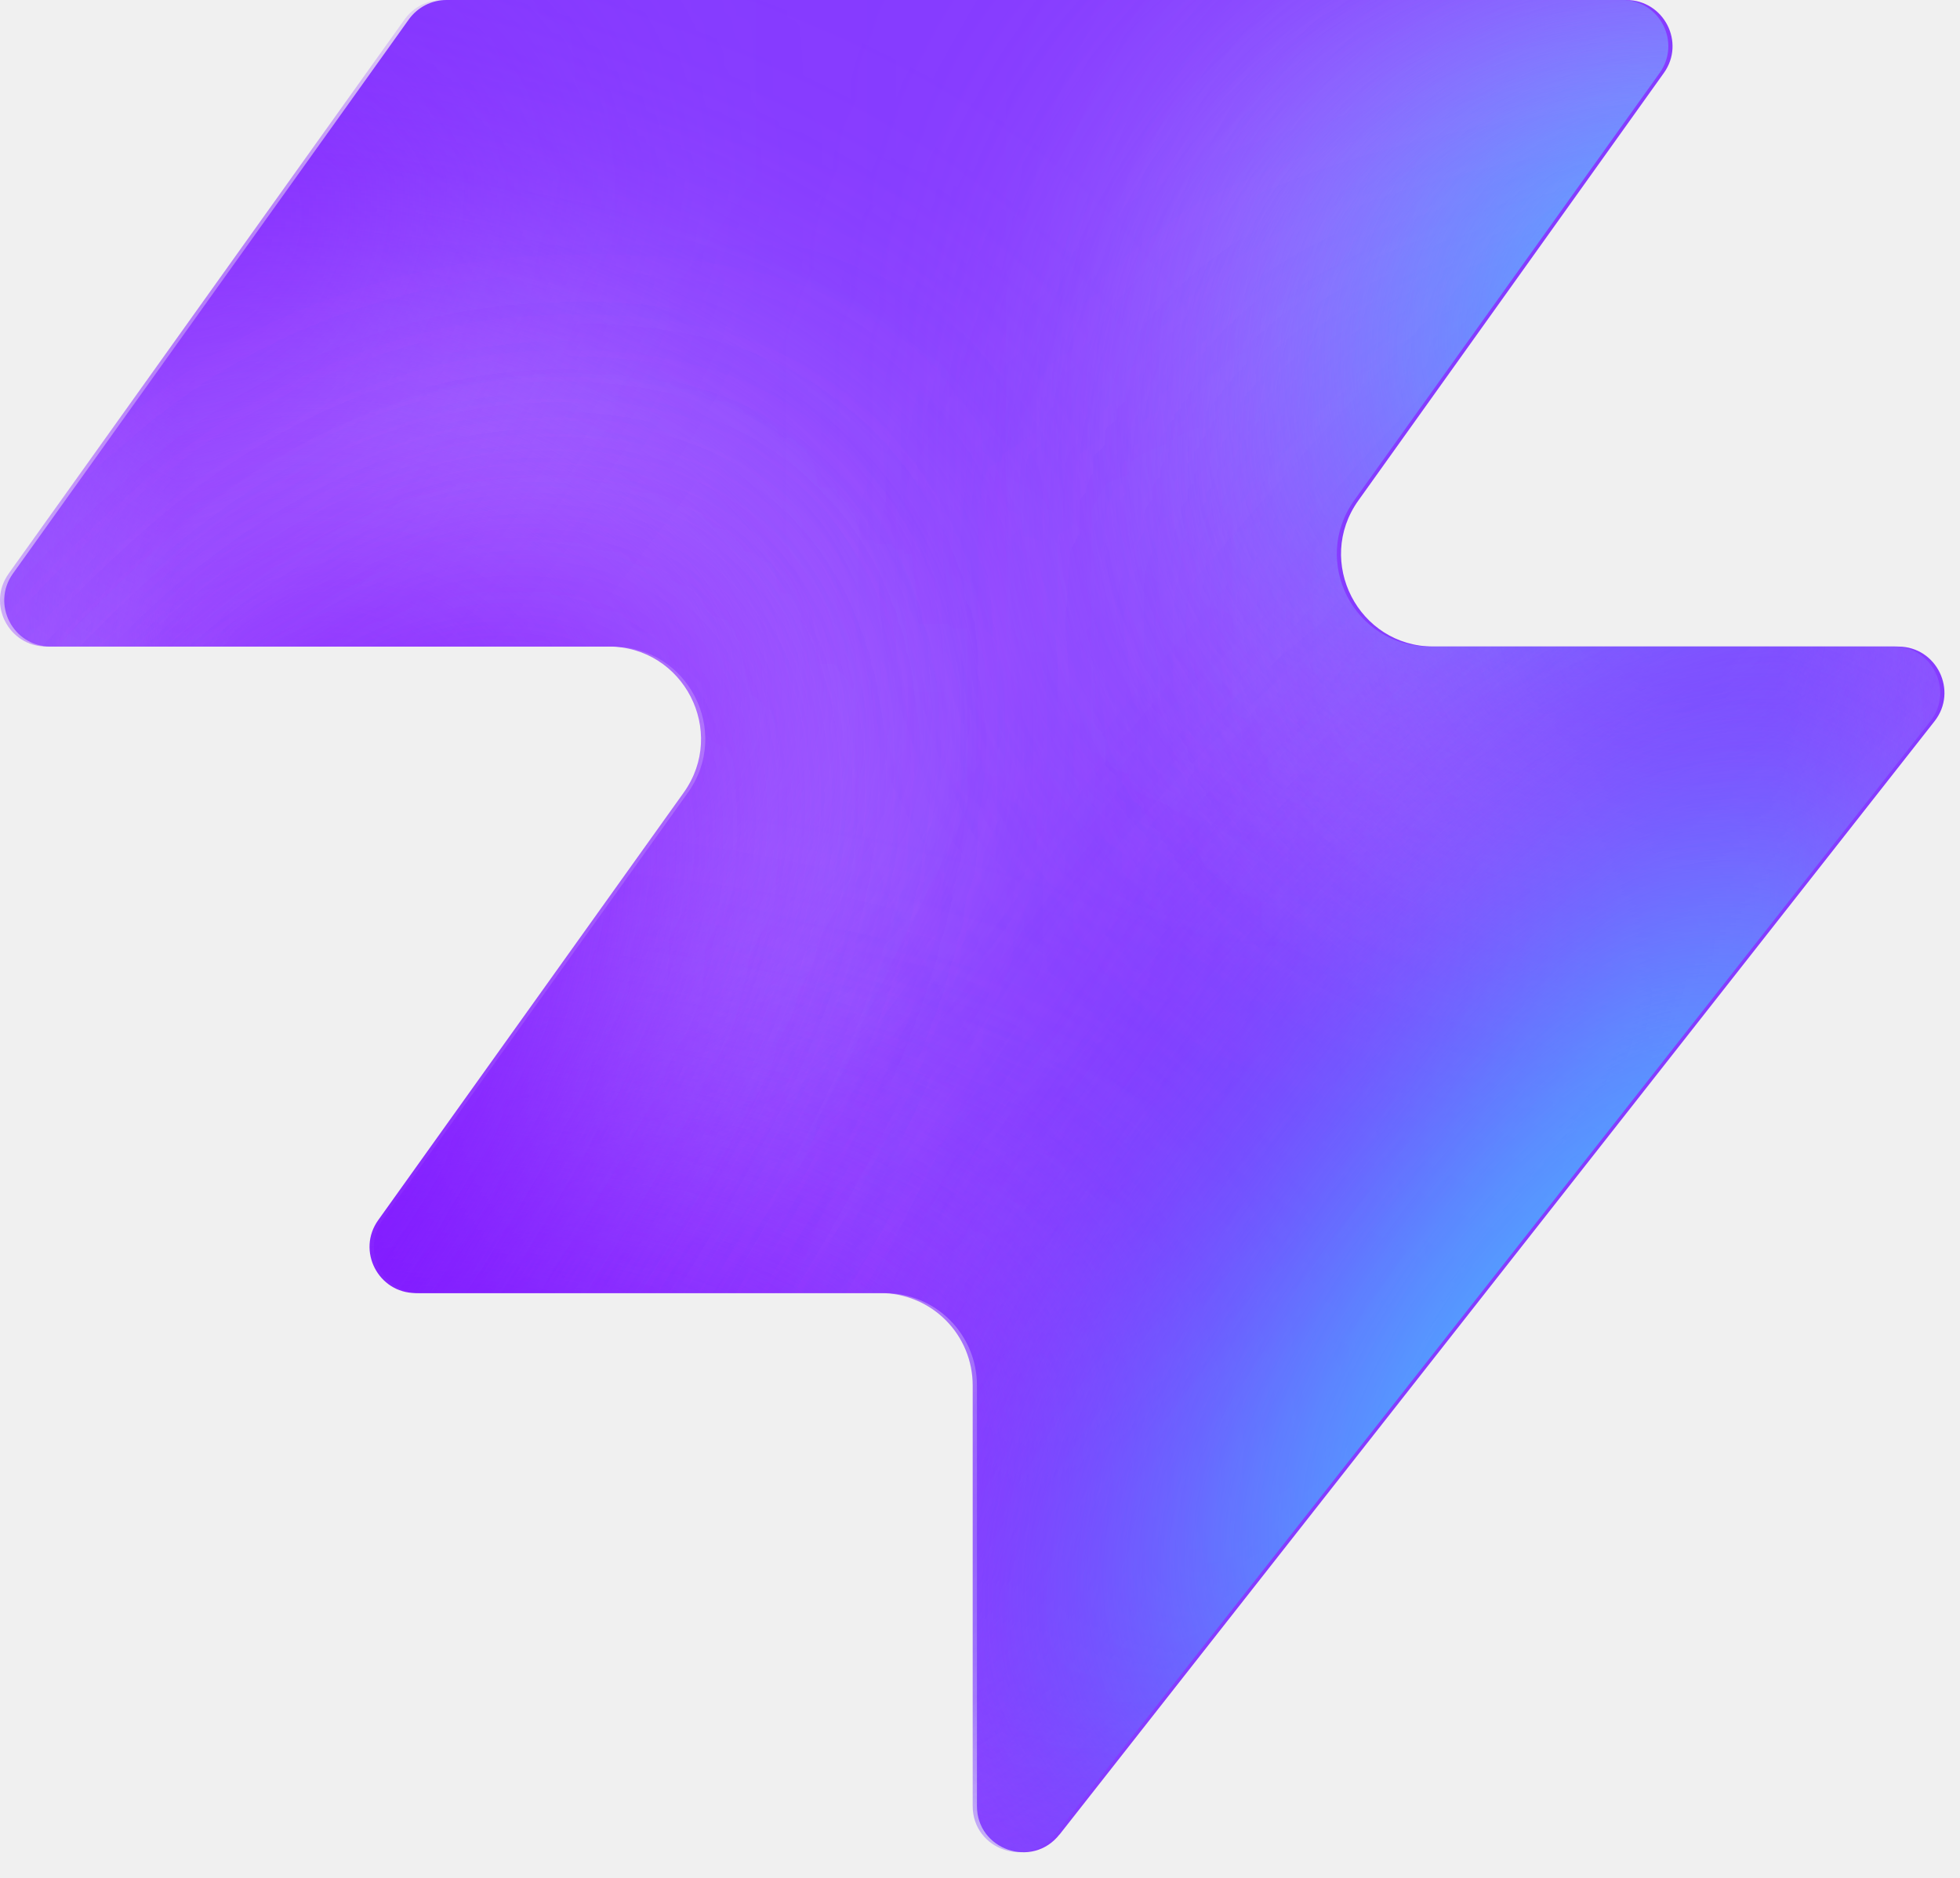
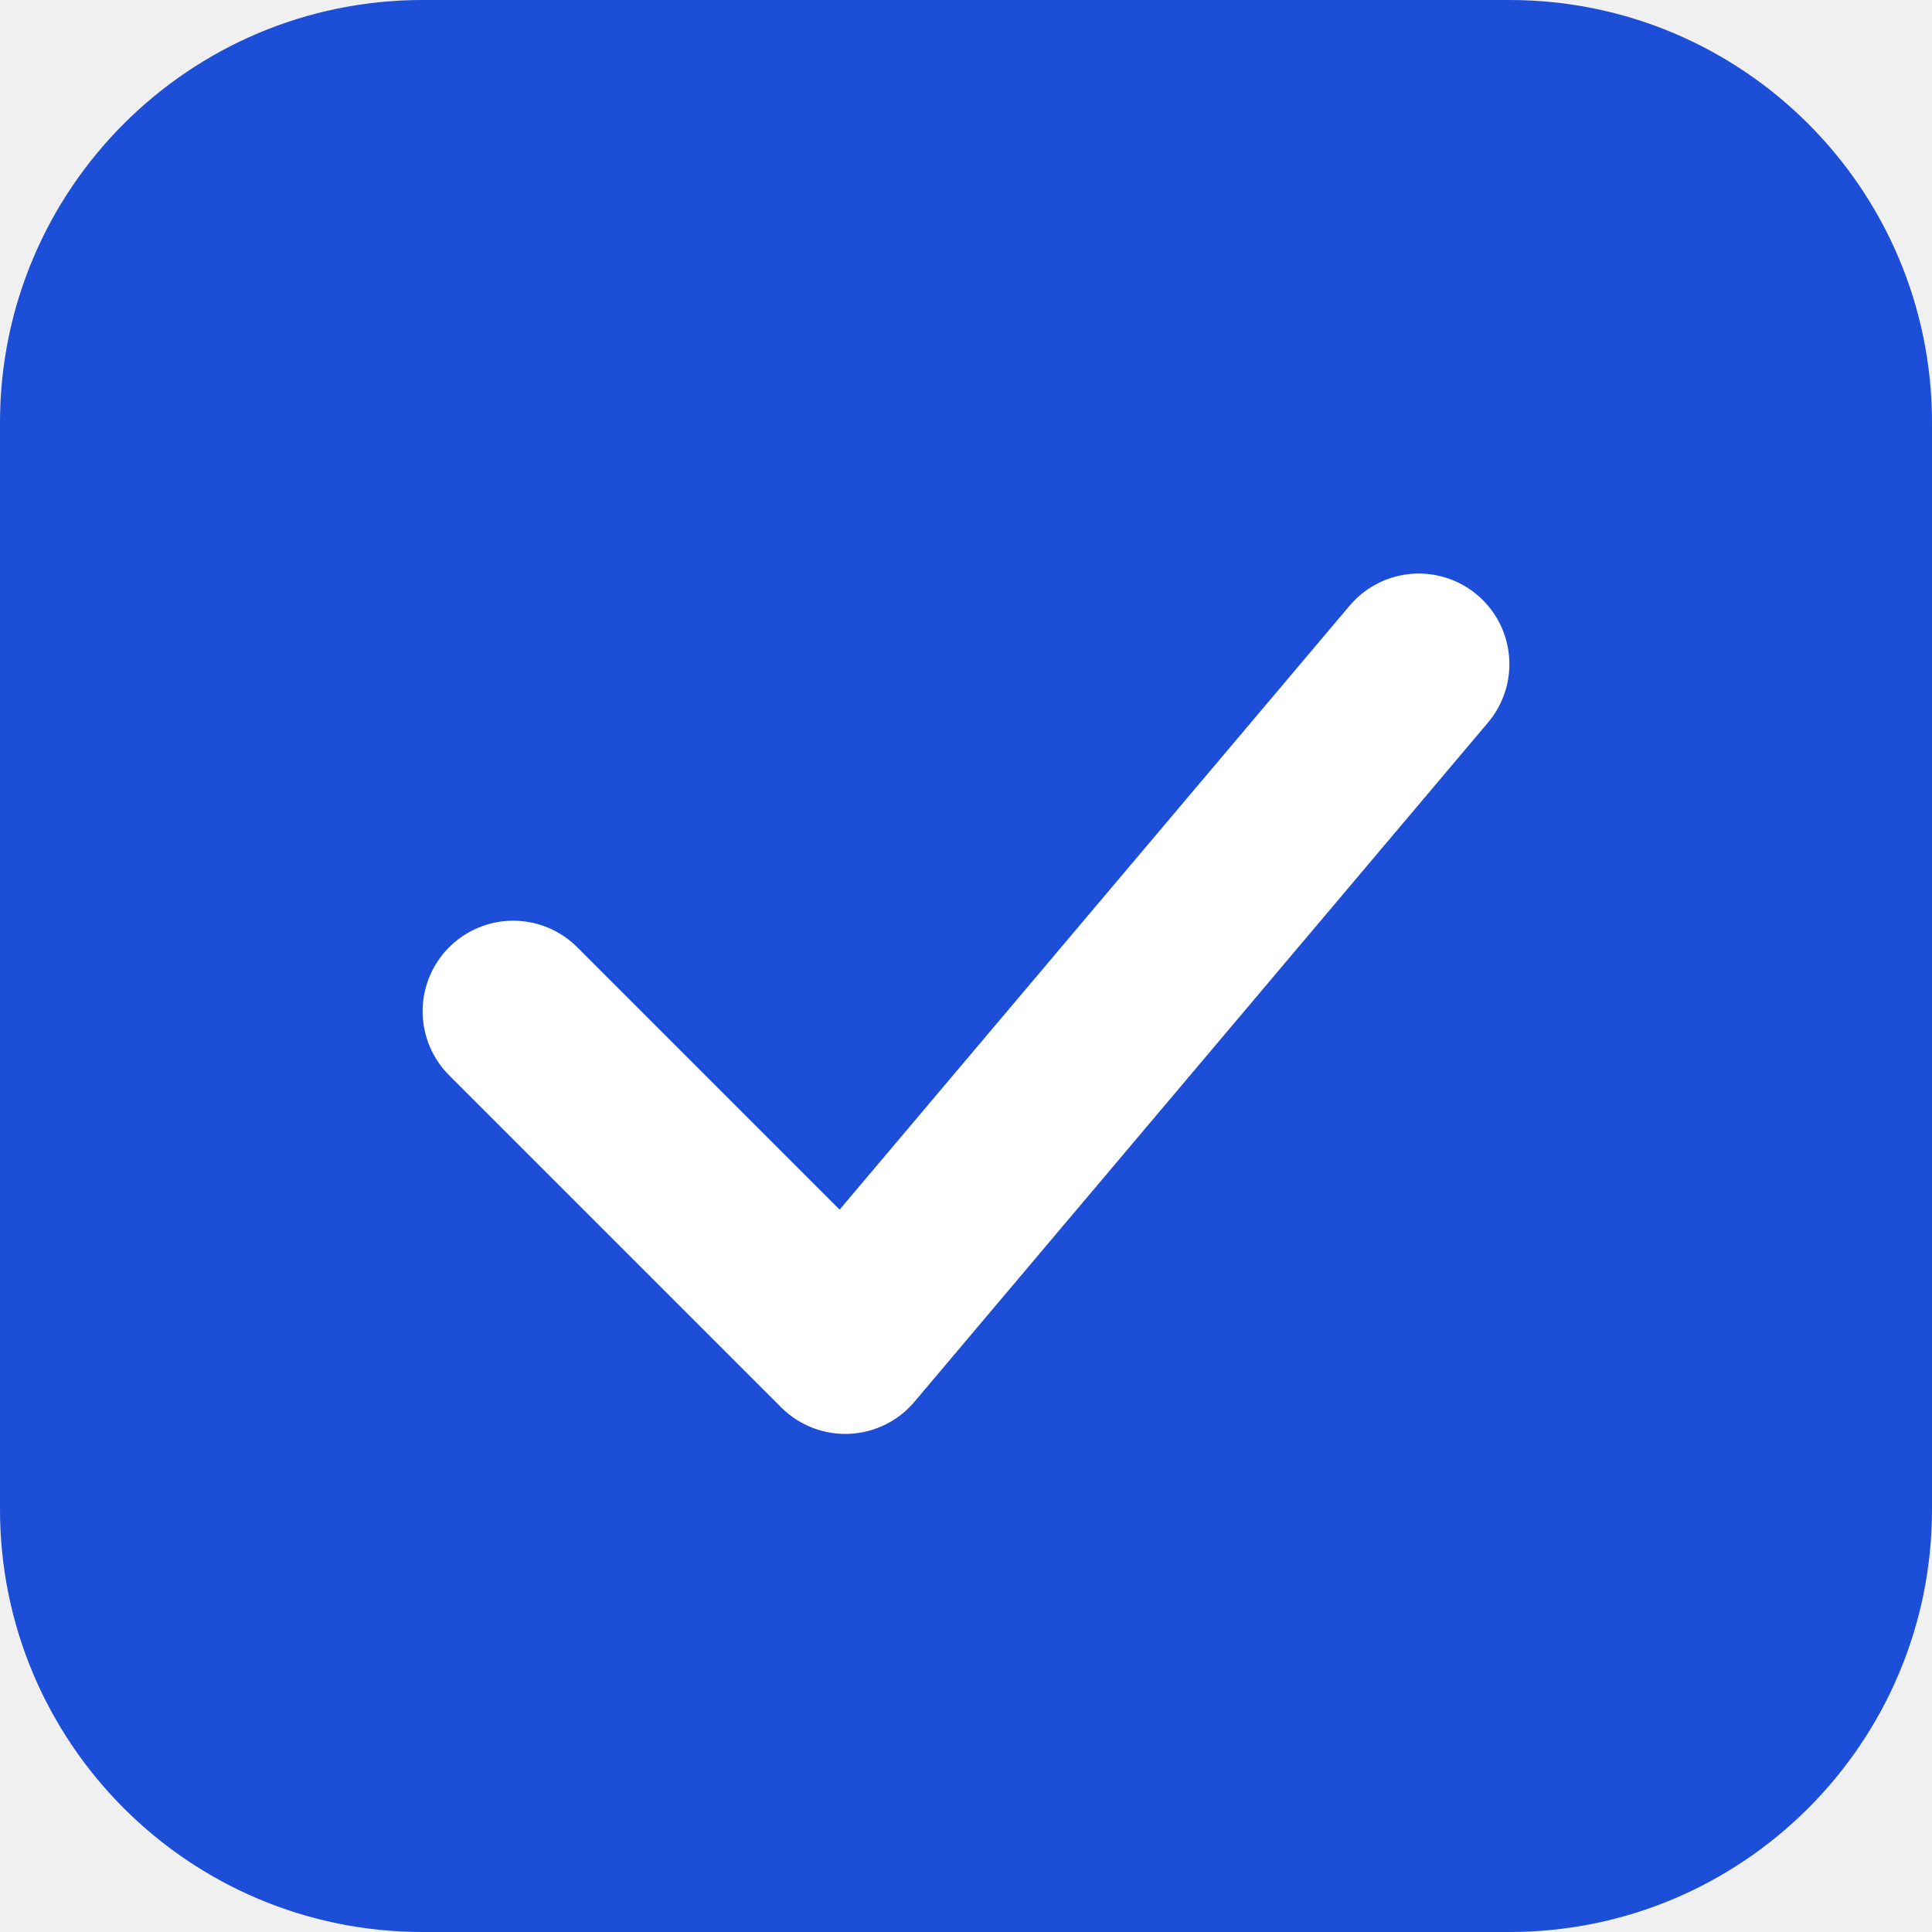
- <svg xmlns="http://www.w3.org/2000/svg" width="48" height="46" fill="none" viewBox="0 0 48 46">
-   <path fill="#863bff" d="M25.946 44.938c-.664.845-2.021.375-2.021-.698V33.937a2.26 2.26 0 0 0-2.262-2.262H10.287c-.92 0-1.456-1.04-.92-1.788l7.48-10.471c1.07-1.497 0-3.578-1.842-3.578H1.237c-.92 0-1.456-1.04-.92-1.788L10.013.474c.214-.297.556-.474.92-.474h28.894c.92 0 1.456 1.04.92 1.788l-7.48 10.471c-1.07 1.498 0 3.579 1.842 3.579h11.377c.943 0 1.473 1.088.89 1.83L25.947 44.94z" style="fill:#863bff;fill:color(display-p3 .525 .23 1);fill-opacity:1" />
-   <mask id="a" width="48" height="46" x="0" y="0" maskUnits="userSpaceOnUse" style="mask-type:alpha">
-     <path fill="#000" d="M25.842 44.938c-.664.844-2.021.375-2.021-.698V33.937a2.26 2.26 0 0 0-2.262-2.262H10.183c-.92 0-1.456-1.04-.92-1.788l7.48-10.471c1.07-1.498 0-3.579-1.842-3.579H1.133c-.92 0-1.456-1.04-.92-1.787L9.91.473c.214-.297.556-.474.92-.474h28.894c.92 0 1.456 1.04.92 1.788l-7.48 10.471c-1.07 1.498 0 3.578 1.842 3.578h11.377c.943 0 1.473 1.088.89 1.832L25.843 44.94z" style="fill:#000;fill-opacity:1" />
-   </mask>
-   <g mask="url(#a)">
-     <g filter="url(#b)">
-       <ellipse cx="5.508" cy="14.704" fill="#ede6ff" rx="5.508" ry="14.704" style="fill:#ede6ff;fill:color(display-p3 .927 .903 1);fill-opacity:1" transform="matrix(.00324 1 1 -.00324 -4.47 31.516)" />
-     </g>
-     <g filter="url(#c)">
-       <ellipse cx="10.399" cy="29.851" fill="#ede6ff" rx="10.399" ry="29.851" style="fill:#ede6ff;fill:color(display-p3 .927 .903 1);fill-opacity:1" transform="matrix(.00324 1 1 -.00324 -39.328 7.883)" />
-     </g>
-     <g filter="url(#d)">
-       <ellipse cx="5.508" cy="30.487" fill="#7e14ff" rx="5.508" ry="30.487" style="fill:#7e14ff;fill:color(display-p3 .492 .077 1);fill-opacity:1" transform="rotate(89.814 -25.913 -14.639)scale(1 -1)" />
-     </g>
-     <g filter="url(#e)">
-       <ellipse cx="5.508" cy="30.599" fill="#7e14ff" rx="5.508" ry="30.599" style="fill:#7e14ff;fill:color(display-p3 .492 .077 1);fill-opacity:1" transform="rotate(89.814 -32.644 -3.334)scale(1 -1)" />
-     </g>
-     <g filter="url(#f)">
-       <ellipse cx="5.508" cy="30.599" fill="#7e14ff" rx="5.508" ry="30.599" style="fill:#7e14ff;fill:color(display-p3 .492 .077 1);fill-opacity:1" transform="matrix(.00324 1 1 -.00324 -34.34 30.47)" />
-     </g>
-     <g filter="url(#g)">
-       <ellipse cx="14.072" cy="22.078" fill="#ede6ff" rx="14.072" ry="22.078" style="fill:#ede6ff;fill:color(display-p3 .927 .903 1);fill-opacity:1" transform="rotate(93.35 24.506 48.493)scale(-1 1)" />
-     </g>
-     <g filter="url(#h)">
-       <ellipse cx="3.47" cy="21.501" fill="#7e14ff" rx="3.47" ry="21.501" style="fill:#7e14ff;fill:color(display-p3 .492 .077 1);fill-opacity:1" transform="rotate(89.009 28.708 47.59)scale(-1 1)" />
-     </g>
-     <g filter="url(#i)">
-       <ellipse cx="3.47" cy="21.501" fill="#7e14ff" rx="3.47" ry="21.501" style="fill:#7e14ff;fill:color(display-p3 .492 .077 1);fill-opacity:1" transform="rotate(89.009 28.708 47.59)scale(-1 1)" />
-     </g>
-     <g filter="url(#j)">
-       <ellipse cx=".387" cy="8.972" fill="#7e14ff" rx="4.407" ry="29.108" style="fill:#7e14ff;fill:color(display-p3 .492 .077 1);fill-opacity:1" transform="rotate(39.51 .387 8.972)" />
-     </g>
-     <g filter="url(#k)">
-       <ellipse cx="47.523" cy="-6.092" fill="#7e14ff" rx="4.407" ry="29.108" style="fill:#7e14ff;fill:color(display-p3 .492 .077 1);fill-opacity:1" transform="rotate(37.892 47.523 -6.092)" />
-     </g>
-     <g filter="url(#l)">
-       <ellipse cx="41.412" cy="6.333" fill="#47bfff" rx="5.971" ry="9.665" style="fill:#47bfff;fill:color(display-p3 .28 .748 1);fill-opacity:1" transform="rotate(37.892 41.412 6.333)" />
-     </g>
-     <g filter="url(#m)">
-       <ellipse cx="-1.879" cy="38.332" fill="#7e14ff" rx="4.407" ry="29.108" style="fill:#7e14ff;fill:color(display-p3 .492 .077 1);fill-opacity:1" transform="rotate(37.892 -1.88 38.332)" />
-     </g>
-     <g filter="url(#n)">
-       <ellipse cx="-1.879" cy="38.332" fill="#7e14ff" rx="4.407" ry="29.108" style="fill:#7e14ff;fill:color(display-p3 .492 .077 1);fill-opacity:1" transform="rotate(37.892 -1.88 38.332)" />
-     </g>
-     <g filter="url(#o)">
-       <ellipse cx="35.651" cy="29.907" fill="#7e14ff" rx="4.407" ry="29.108" style="fill:#7e14ff;fill:color(display-p3 .492 .077 1);fill-opacity:1" transform="rotate(37.892 35.651 29.907)" />
-     </g>
-     <g filter="url(#p)">
-       <ellipse cx="38.418" cy="32.4" fill="#47bfff" rx="5.971" ry="15.297" style="fill:#47bfff;fill:color(display-p3 .28 .748 1);fill-opacity:1" transform="rotate(37.892 38.418 32.4)" />
-     </g>
-   </g>
-   <defs>
-     <filter id="b" width="60.045" height="41.654" x="-19.77" y="16.149" color-interpolation-filters="sRGB" filterUnits="userSpaceOnUse">
-       <feFlood flood-opacity="0" result="BackgroundImageFix" />
-       <feBlend in="SourceGraphic" in2="BackgroundImageFix" result="shape" />
-       <feGaussianBlur result="effect1_foregroundBlur_2002_17158" stdDeviation="7.659" />
-     </filter>
-     <filter id="c" width="90.34" height="51.437" x="-54.613" y="-7.533" color-interpolation-filters="sRGB" filterUnits="userSpaceOnUse">
-       <feFlood flood-opacity="0" result="BackgroundImageFix" />
-       <feBlend in="SourceGraphic" in2="BackgroundImageFix" result="shape" />
-       <feGaussianBlur result="effect1_foregroundBlur_2002_17158" stdDeviation="7.659" />
-     </filter>
-     <filter id="d" width="79.355" height="29.4" x="-49.64" y="2.03" color-interpolation-filters="sRGB" filterUnits="userSpaceOnUse">
-       <feFlood flood-opacity="0" result="BackgroundImageFix" />
-       <feBlend in="SourceGraphic" in2="BackgroundImageFix" result="shape" />
-       <feGaussianBlur result="effect1_foregroundBlur_2002_17158" stdDeviation="4.596" />
-     </filter>
-     <filter id="e" width="79.579" height="29.4" x="-45.045" y="20.029" color-interpolation-filters="sRGB" filterUnits="userSpaceOnUse">
-       <feFlood flood-opacity="0" result="BackgroundImageFix" />
-       <feBlend in="SourceGraphic" in2="BackgroundImageFix" result="shape" />
-       <feGaussianBlur result="effect1_foregroundBlur_2002_17158" stdDeviation="4.596" />
-     </filter>
-     <filter id="f" width="79.579" height="29.4" x="-43.513" y="21.178" color-interpolation-filters="sRGB" filterUnits="userSpaceOnUse">
-       <feFlood flood-opacity="0" result="BackgroundImageFix" />
-       <feBlend in="SourceGraphic" in2="BackgroundImageFix" result="shape" />
-       <feGaussianBlur result="effect1_foregroundBlur_2002_17158" stdDeviation="4.596" />
-     </filter>
-     <filter id="g" width="74.749" height="58.852" x="15.756" y="-17.901" color-interpolation-filters="sRGB" filterUnits="userSpaceOnUse">
-       <feFlood flood-opacity="0" result="BackgroundImageFix" />
-       <feBlend in="SourceGraphic" in2="BackgroundImageFix" result="shape" />
-       <feGaussianBlur result="effect1_foregroundBlur_2002_17158" stdDeviation="7.659" />
-     </filter>
-     <filter id="h" width="61.377" height="25.362" x="23.548" y="2.284" color-interpolation-filters="sRGB" filterUnits="userSpaceOnUse">
-       <feFlood flood-opacity="0" result="BackgroundImageFix" />
-       <feBlend in="SourceGraphic" in2="BackgroundImageFix" result="shape" />
-       <feGaussianBlur result="effect1_foregroundBlur_2002_17158" stdDeviation="4.596" />
-     </filter>
-     <filter id="i" width="61.377" height="25.362" x="23.548" y="2.284" color-interpolation-filters="sRGB" filterUnits="userSpaceOnUse">
-       <feFlood flood-opacity="0" result="BackgroundImageFix" />
-       <feBlend in="SourceGraphic" in2="BackgroundImageFix" result="shape" />
-       <feGaussianBlur result="effect1_foregroundBlur_2002_17158" stdDeviation="4.596" />
-     </filter>
-     <filter id="j" width="56.045" height="63.649" x="-27.636" y="-22.853" color-interpolation-filters="sRGB" filterUnits="userSpaceOnUse">
-       <feFlood flood-opacity="0" result="BackgroundImageFix" />
-       <feBlend in="SourceGraphic" in2="BackgroundImageFix" result="shape" />
-       <feGaussianBlur result="effect1_foregroundBlur_2002_17158" stdDeviation="4.596" />
-     </filter>
-     <filter id="k" width="54.814" height="64.646" x="20.116" y="-38.415" color-interpolation-filters="sRGB" filterUnits="userSpaceOnUse">
-       <feFlood flood-opacity="0" result="BackgroundImageFix" />
-       <feBlend in="SourceGraphic" in2="BackgroundImageFix" result="shape" />
-       <feGaussianBlur result="effect1_foregroundBlur_2002_17158" stdDeviation="4.596" />
-     </filter>
-     <filter id="l" width="33.541" height="35.313" x="24.641" y="-11.323" color-interpolation-filters="sRGB" filterUnits="userSpaceOnUse">
-       <feFlood flood-opacity="0" result="BackgroundImageFix" />
-       <feBlend in="SourceGraphic" in2="BackgroundImageFix" result="shape" />
-       <feGaussianBlur result="effect1_foregroundBlur_2002_17158" stdDeviation="4.596" />
-     </filter>
-     <filter id="m" width="54.814" height="64.646" x="-29.286" y="6.009" color-interpolation-filters="sRGB" filterUnits="userSpaceOnUse">
-       <feFlood flood-opacity="0" result="BackgroundImageFix" />
-       <feBlend in="SourceGraphic" in2="BackgroundImageFix" result="shape" />
-       <feGaussianBlur result="effect1_foregroundBlur_2002_17158" stdDeviation="4.596" />
-     </filter>
-     <filter id="n" width="54.814" height="64.646" x="-29.286" y="6.009" color-interpolation-filters="sRGB" filterUnits="userSpaceOnUse">
-       <feFlood flood-opacity="0" result="BackgroundImageFix" />
-       <feBlend in="SourceGraphic" in2="BackgroundImageFix" result="shape" />
-       <feGaussianBlur result="effect1_foregroundBlur_2002_17158" stdDeviation="4.596" />
-     </filter>
-     <filter id="o" width="54.814" height="64.646" x="8.244" y="-2.416" color-interpolation-filters="sRGB" filterUnits="userSpaceOnUse">
-       <feFlood flood-opacity="0" result="BackgroundImageFix" />
-       <feBlend in="SourceGraphic" in2="BackgroundImageFix" result="shape" />
-       <feGaussianBlur result="effect1_foregroundBlur_2002_17158" stdDeviation="4.596" />
-     </filter>
-     <filter id="p" width="39.409" height="43.623" x="18.713" y="10.588" color-interpolation-filters="sRGB" filterUnits="userSpaceOnUse">
-       <feFlood flood-opacity="0" result="BackgroundImageFix" />
-       <feBlend in="SourceGraphic" in2="BackgroundImageFix" result="shape" />
-       <feGaussianBlur result="effect1_foregroundBlur_2002_17158" stdDeviation="4.596" />
-     </filter>
-   </defs>
+ <svg xmlns="http://www.w3.org/2000/svg" viewBox="0 0 512 512">
+   <rect width="512" height="512" rx="112" fill="#1d4ed8" />
+   <path d="M136 268l88 88 152-180" fill="none" stroke="#ffffff" stroke-width="48" stroke-linecap="round" stroke-linejoin="round" />
</svg>
